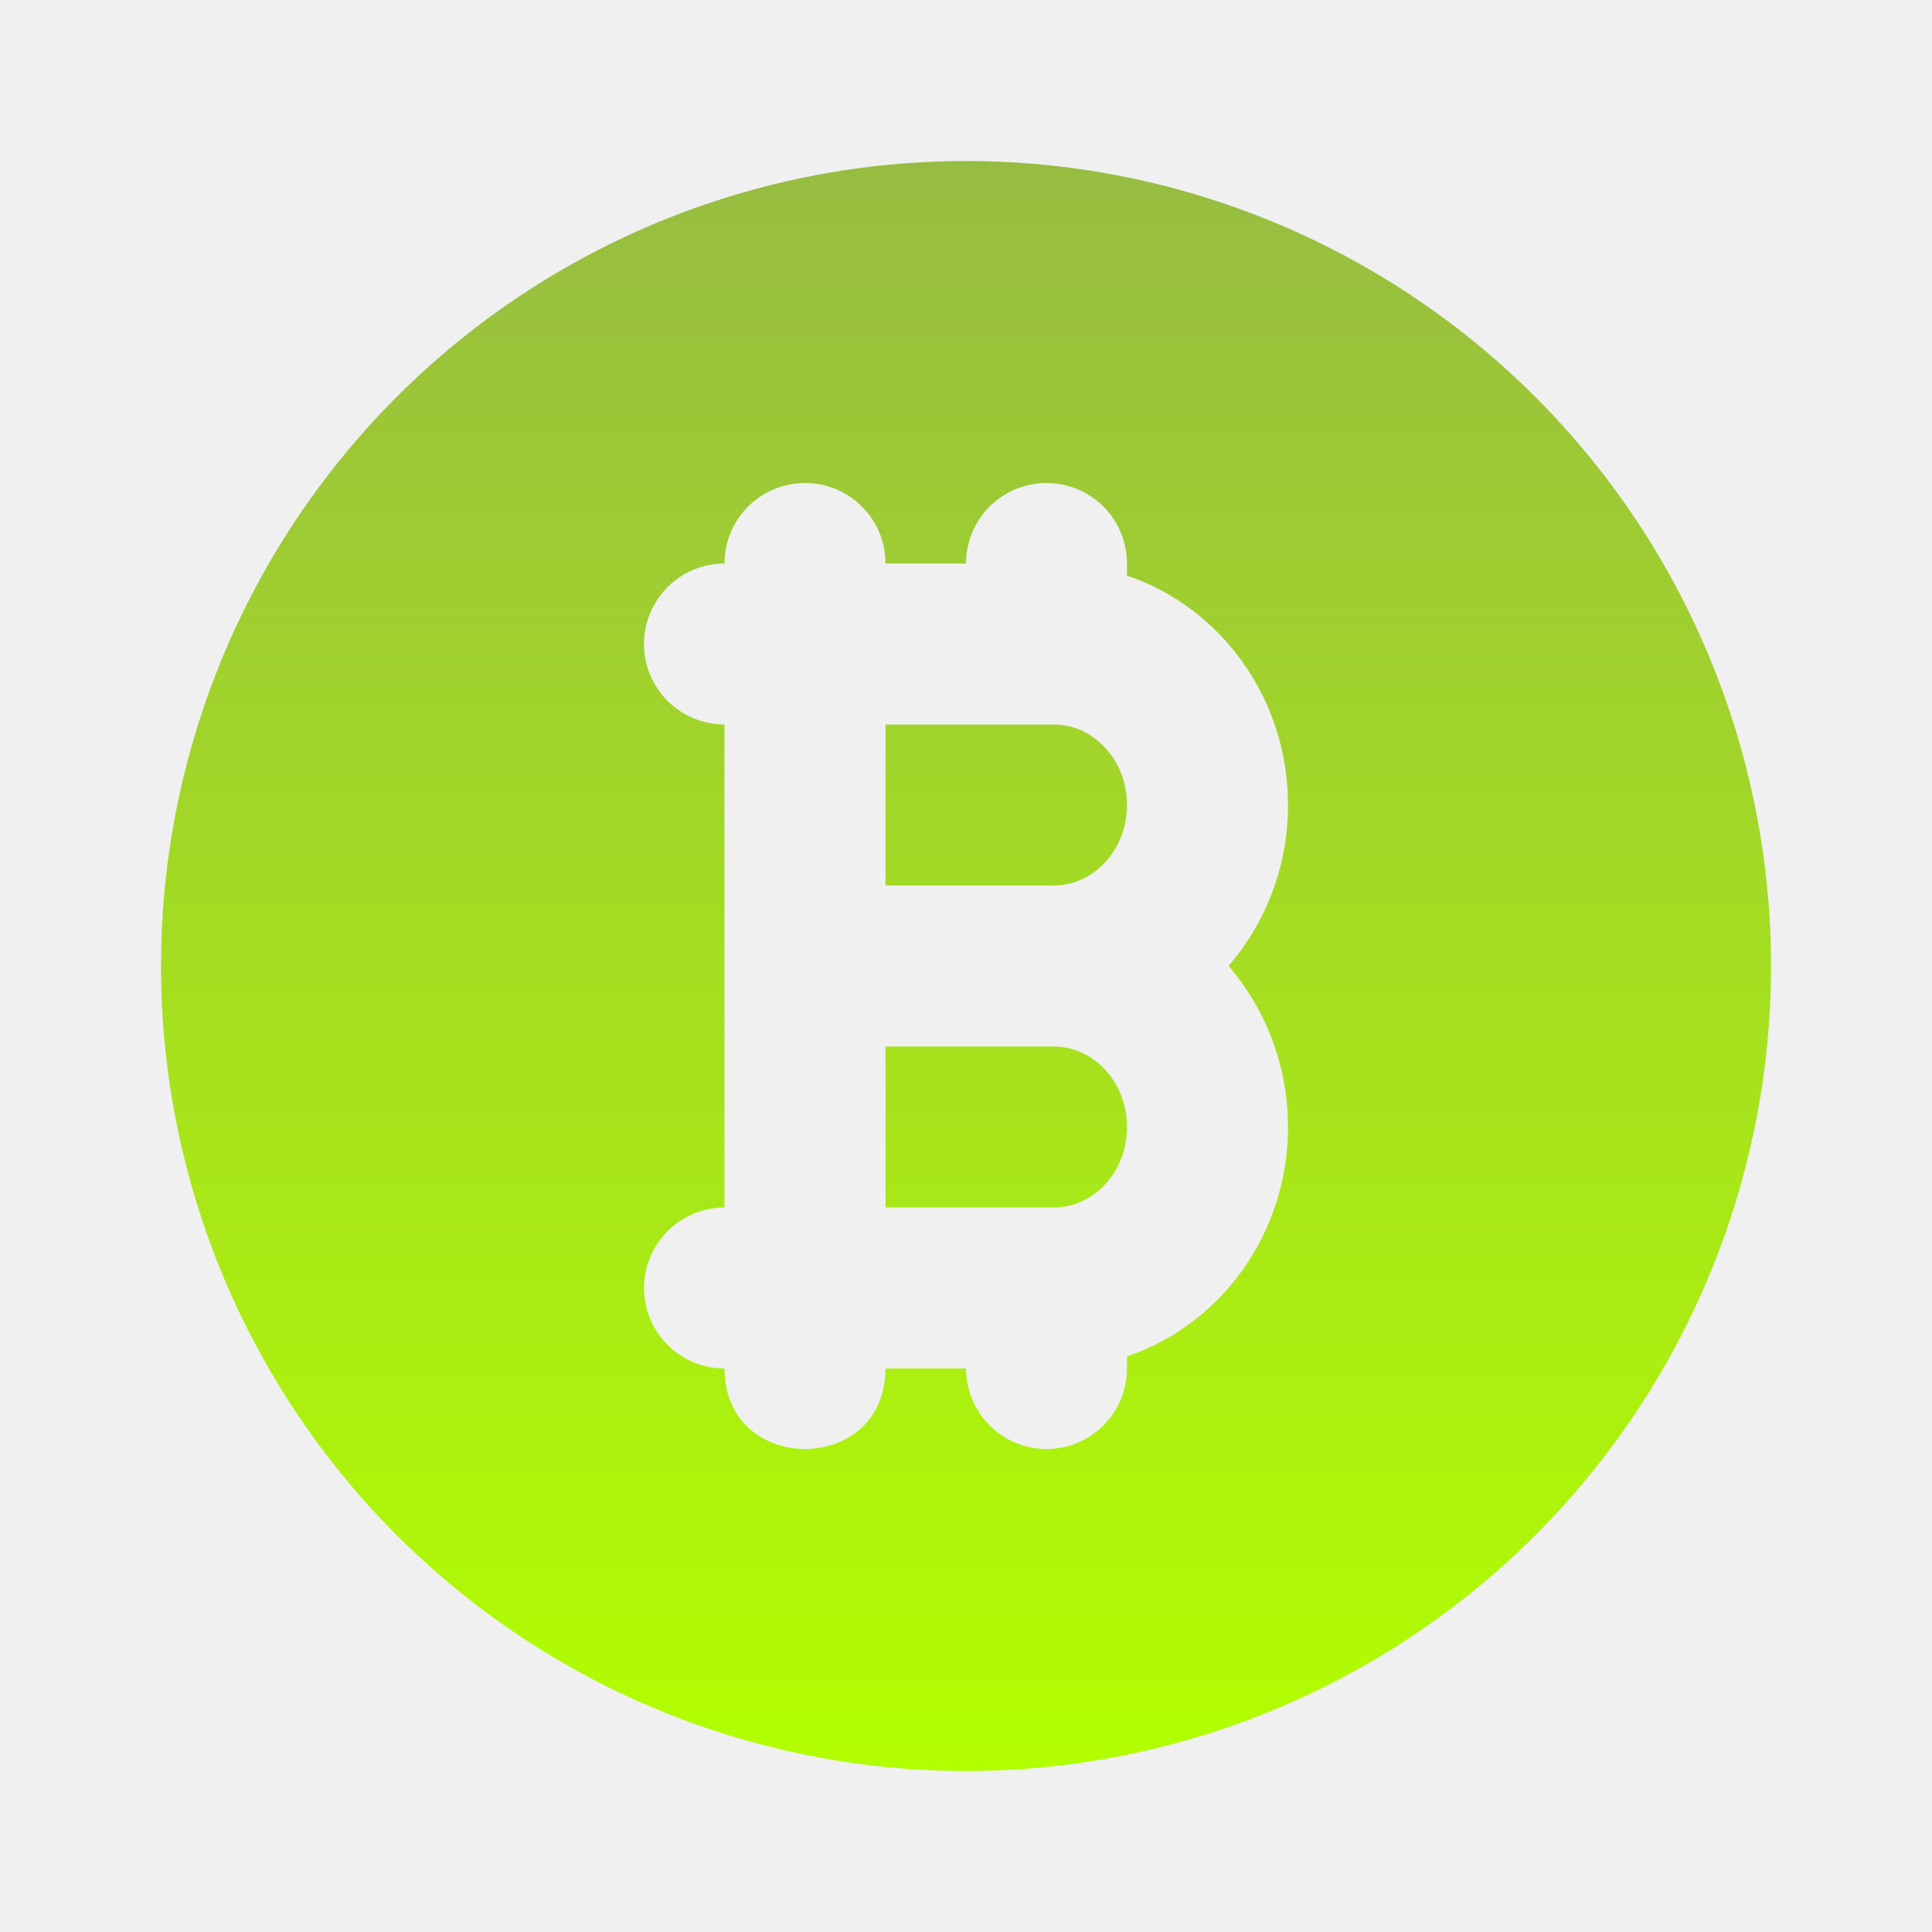
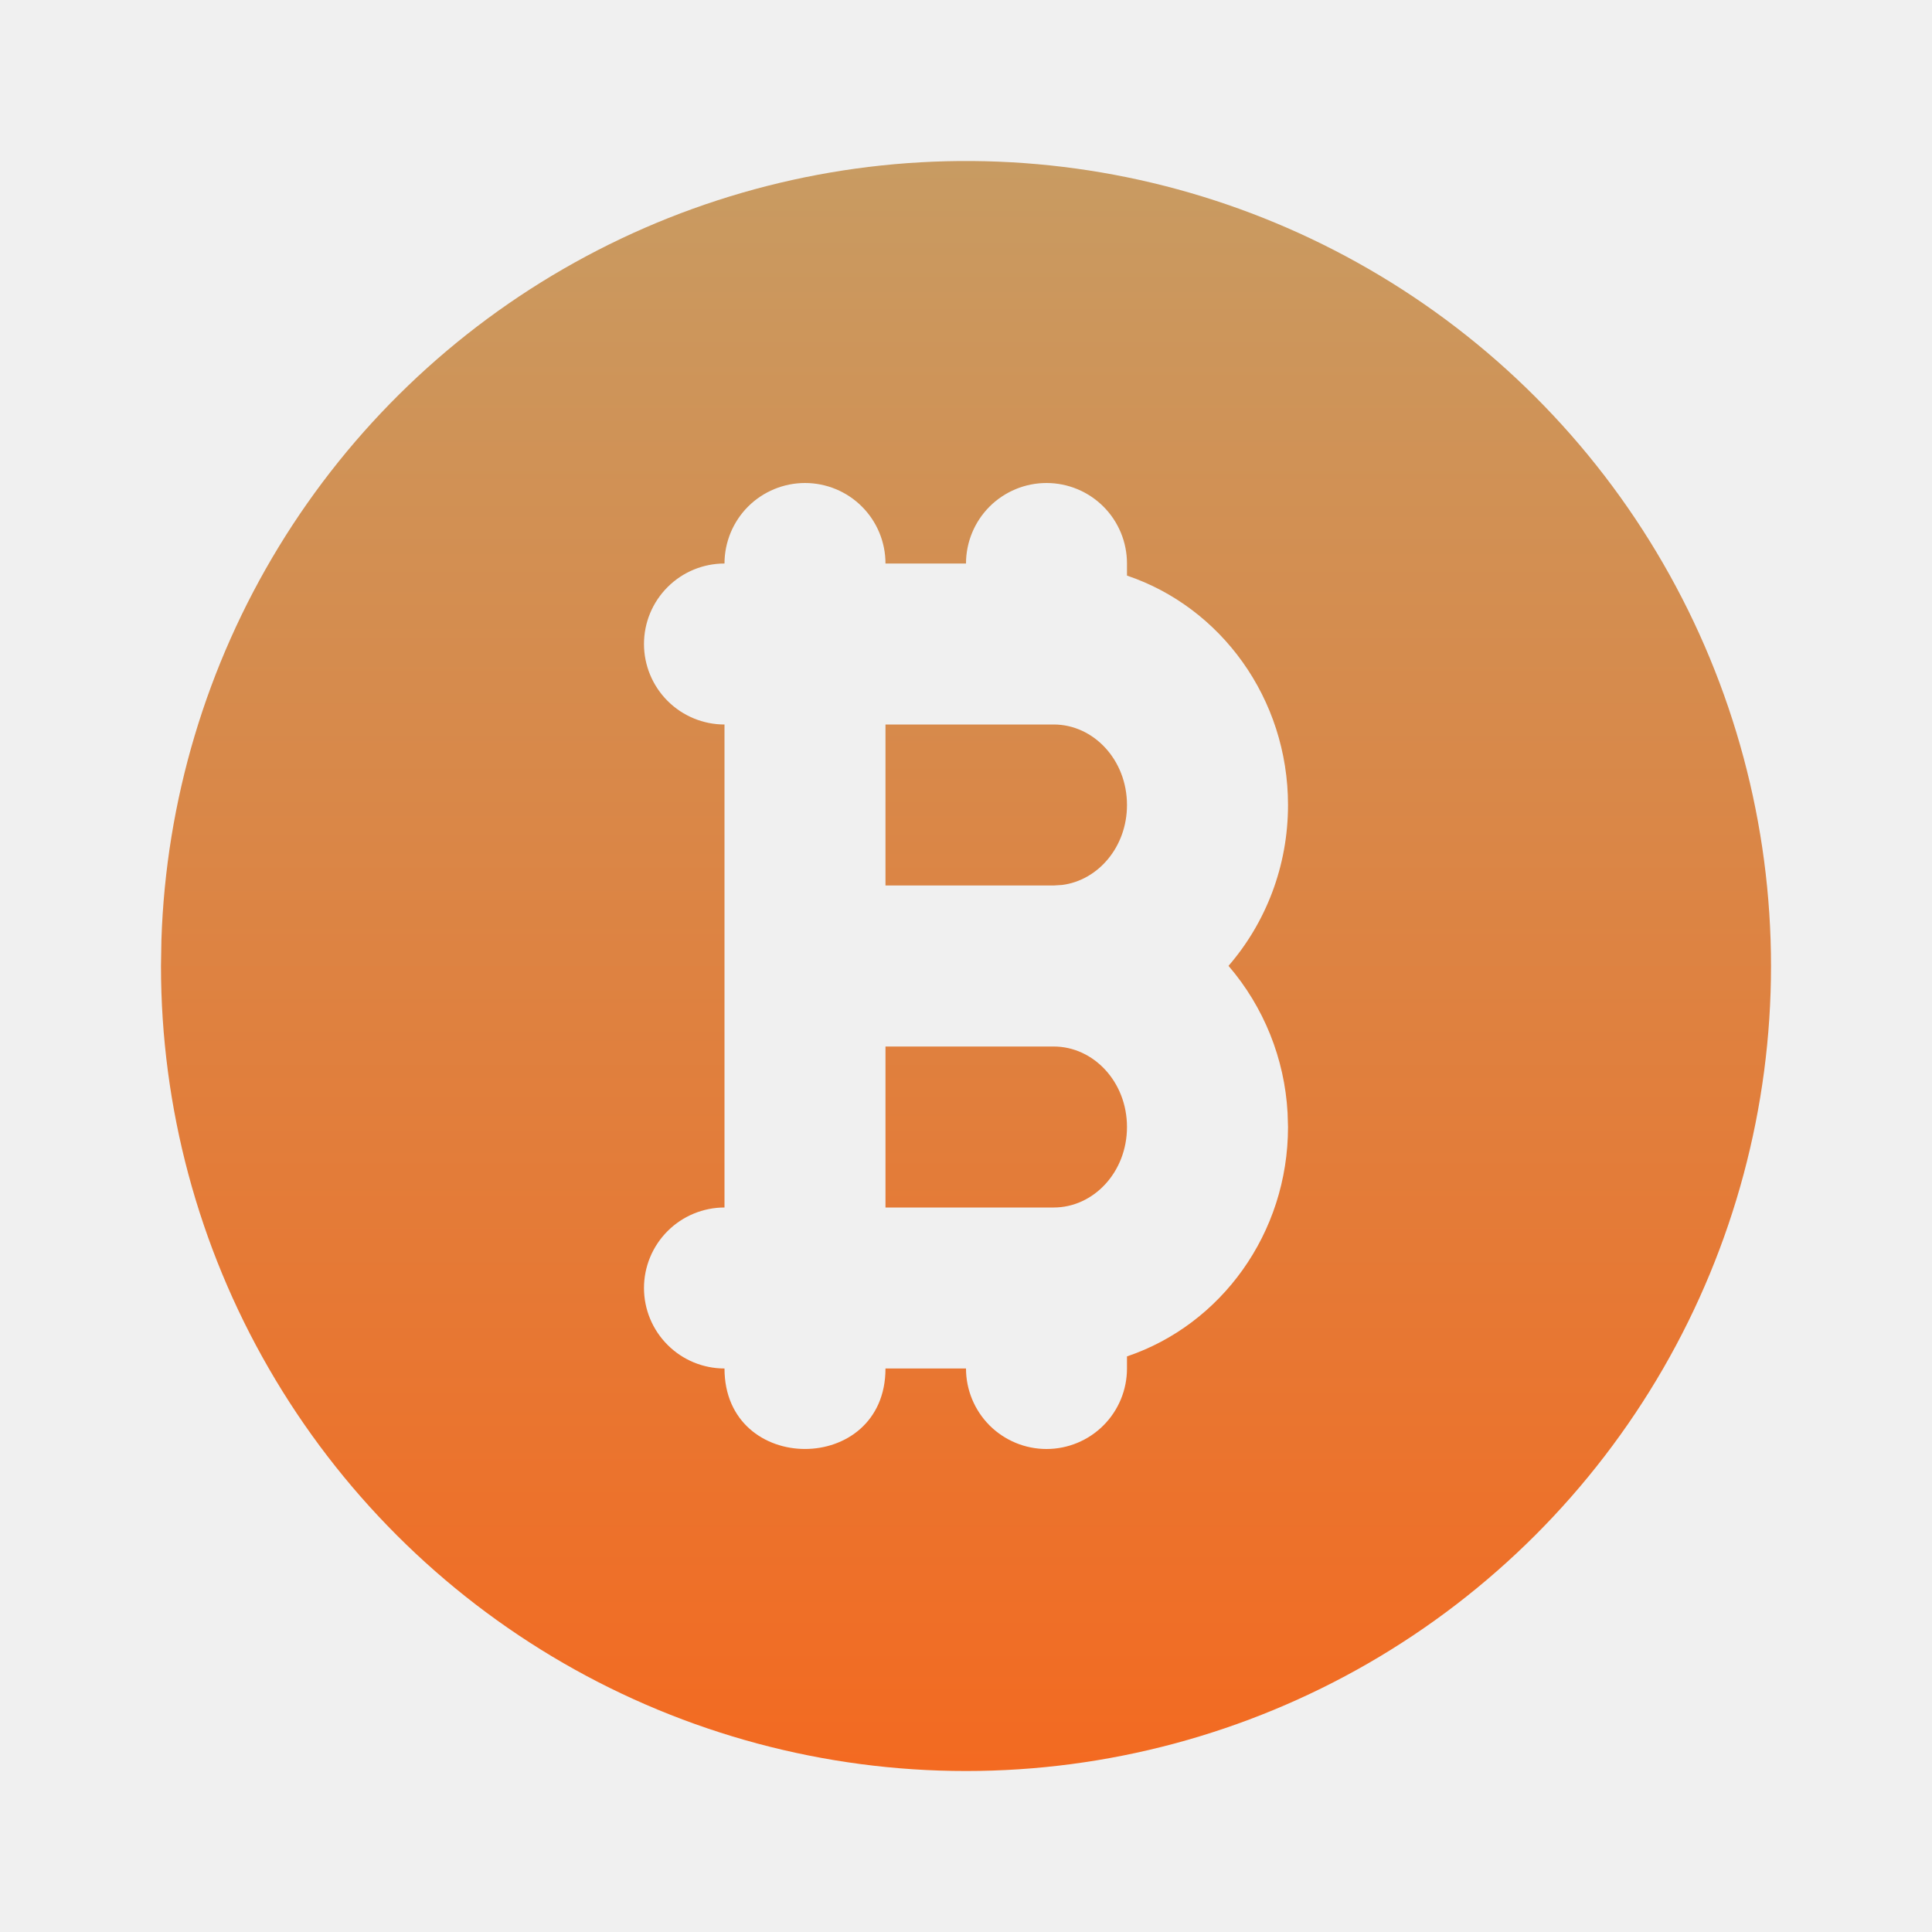
<svg xmlns="http://www.w3.org/2000/svg" viewBox="0 0 40 40" fill="none">
  <g id="Icon / Crypto" clip-path="url(#clip0_0_947)">
    <g id="Vector">
</g>
    <path id="Vector_2" d="M28.333 5.567C30.867 7.029 32.971 9.133 34.434 11.667C35.897 14.201 36.667 17.075 36.667 20C36.667 22.926 35.897 25.8 34.434 28.334C32.971 30.867 30.867 32.971 28.333 34.434C25.799 35.897 22.925 36.667 20 36.667C17.074 36.667 14.2 35.897 11.666 34.434C9.133 32.971 7.029 30.867 5.566 28.333C4.103 25.8 3.333 22.926 3.333 20L3.342 19.46C3.435 16.582 4.273 13.777 5.773 11.318C7.273 8.86 9.384 6.832 11.902 5.433C14.418 4.034 17.255 3.311 20.135 3.334C23.015 3.357 25.839 4.127 28.333 5.567ZM21.667 10C21.225 10 20.801 10.176 20.488 10.488C20.176 10.801 20 11.225 20 11.667H18.333C18.333 11.225 18.158 10.801 17.845 10.488C17.533 10.176 17.109 10 16.667 10C16.225 10 15.801 10.176 15.488 10.488C15.176 10.801 15 11.225 15 11.667C14.558 11.667 14.134 11.842 13.822 12.155C13.509 12.467 13.333 12.891 13.333 13.333C13.333 13.775 13.509 14.199 13.822 14.512C14.134 14.824 14.558 15 15 15V25C14.558 25 14.134 25.176 13.822 25.488C13.509 25.801 13.333 26.225 13.333 26.667C13.333 27.109 13.509 27.533 13.822 27.845C14.134 28.158 14.558 28.333 15 28.333C15 30.555 18.333 30.555 18.333 28.333H20C20 28.775 20.176 29.199 20.488 29.512C20.801 29.824 21.225 30 21.667 30C22.109 30 22.533 29.824 22.845 29.512C23.158 29.199 23.333 28.775 23.333 28.333V28.083C25.278 27.427 26.667 25.538 26.667 23.333L26.658 23.042C26.597 21.92 26.167 20.849 25.435 19.997C26.202 19.11 26.667 17.942 26.667 16.667C26.667 14.462 25.278 12.573 23.333 11.917V11.667C23.333 11.225 23.158 10.801 22.845 10.488C22.533 10.176 22.109 10 21.667 10ZM21.817 21.667C22.637 21.667 23.333 22.395 23.333 23.333C23.333 24.272 22.637 25 21.817 25H18.333V21.667H21.817ZM21.817 15C22.637 15 23.333 15.728 23.333 16.667C23.333 17.537 22.733 18.228 21.99 18.322L21.817 18.333H18.333V15H21.817Z" fill="url(#paint0_linear_0_947)" />
  </g>
  <defs>
    <linearGradient id="paint0_linear_0_947" x1="20" y1="3.334" x2="20" y2="36.667" gradientUnits="userSpaceOnUse">
-       <stop stop-color="#97BC42" />
-       <stop offset="1" stop-color="#B2FF00" />
+       <stop stop-color="#C89B62" />
+       <stop offset="1" stop-color="#F36A21" />
    </linearGradient>
    <clipPath id="clip0_0_947">
      <rect width="40" height="40" fill="white" />
    </clipPath>
  </defs>
</svg>
